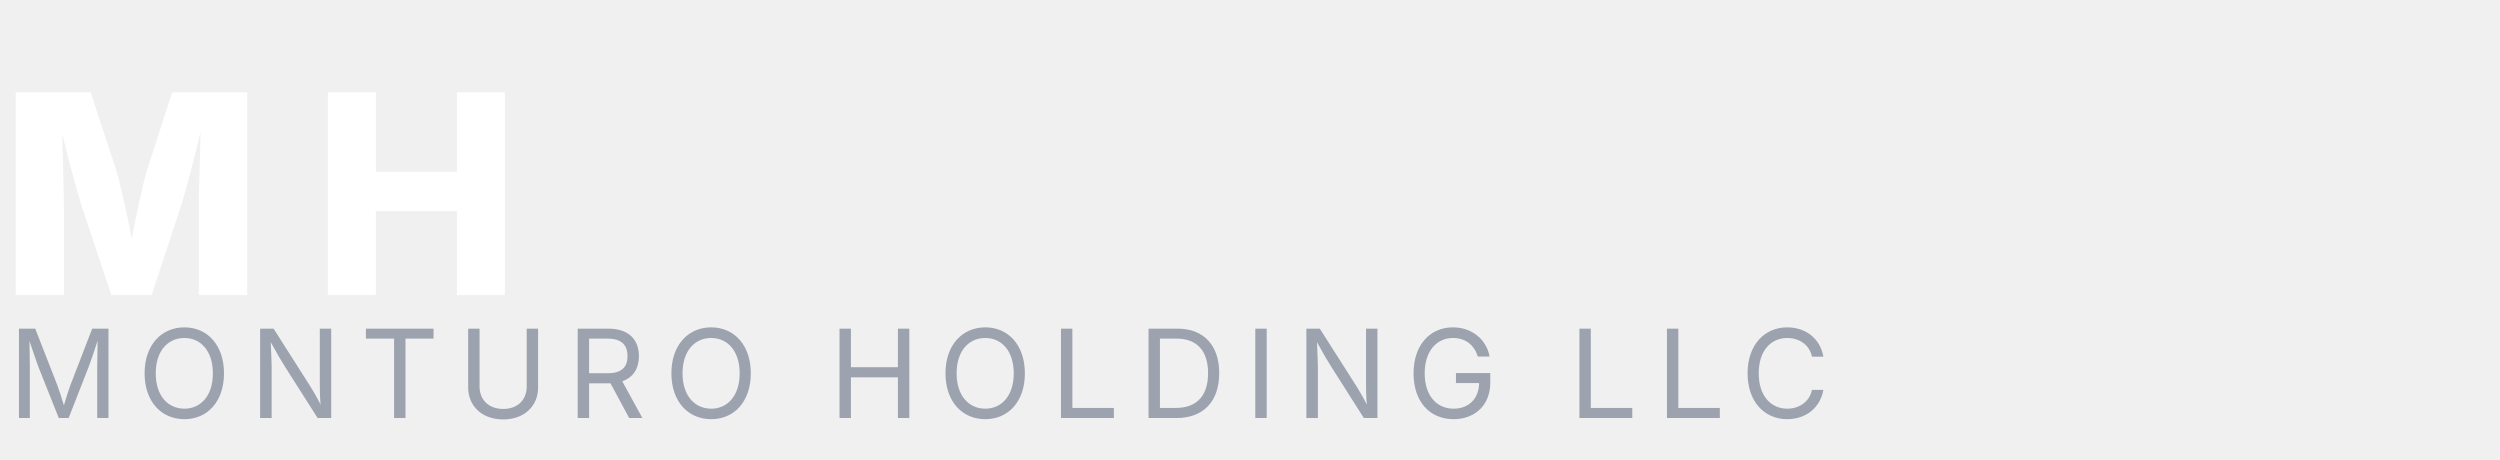
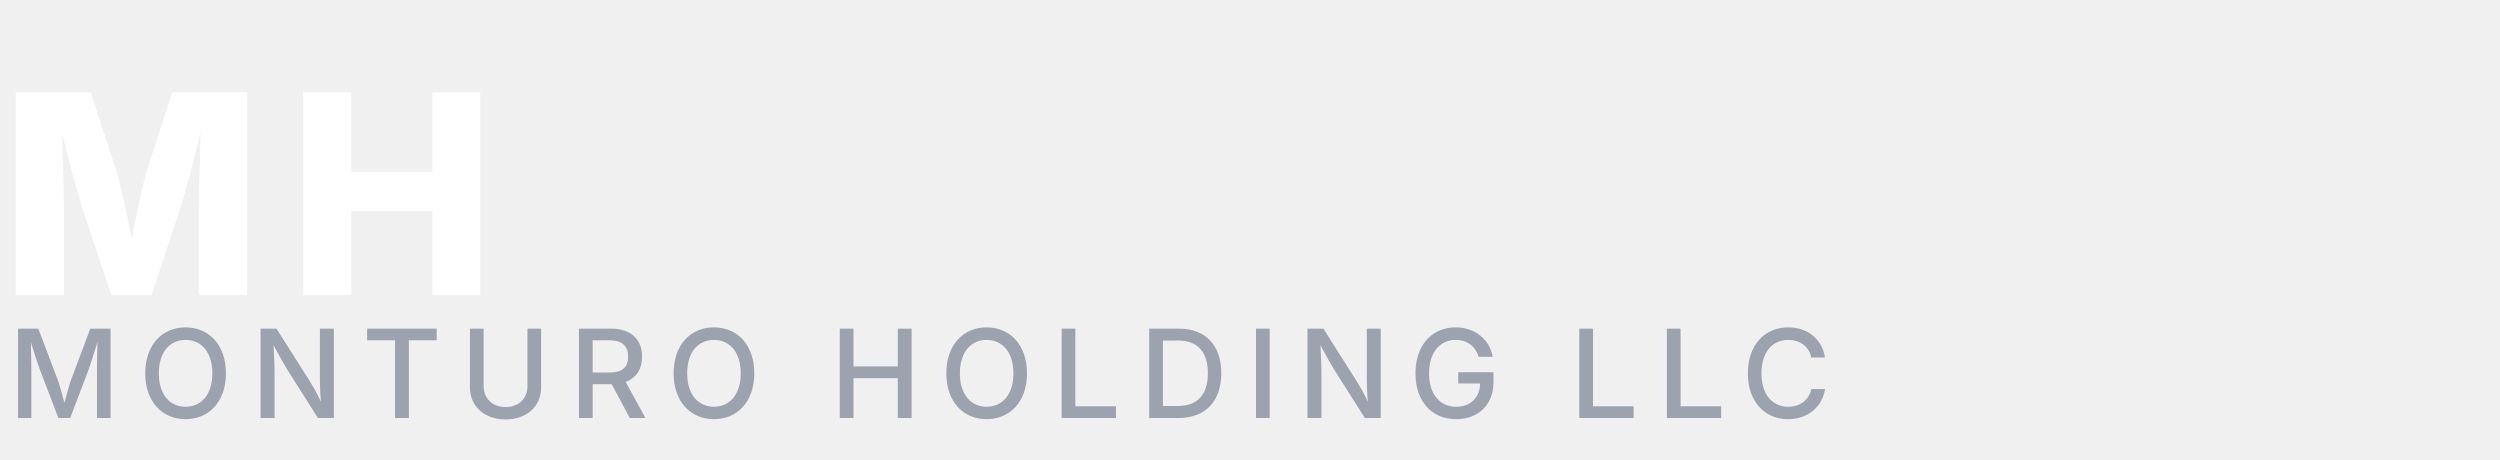
<svg xmlns="http://www.w3.org/2000/svg" viewBox="0 0 305 56" width="305" height="56">
-   <text x="0" y="36" font-family="-apple-system, BlinkMacSystemFont, 'Segoe UI', system-ui, sans-serif" font-weight="800" font-size="34" fill="#ffffff" letter-spacing="6">MH</text>
-   <text x="1" y="51" font-family="-apple-system, BlinkMacSystemFont, 'Segoe UI', system-ui, sans-serif" font-weight="400" font-size="15" fill="#9ca3af" letter-spacing="2.2">MONTURO HOLDING LLC</text>
+   <text x="0" y="36" font-family="-apple-system, BlinkMacSystemFont, 'Segoe UI', system-ui, sans-serif" font-weight="800" font-size="34" fill="#ffffff" letter-spacing="3">MH</text>
+   <text x="1" y="51" font-family="-apple-system, BlinkMacSystemFont, 'Segoe UI', system-ui, sans-serif" font-weight="500" font-size="15" fill="#9ca3af" letter-spacing="2.2">MONTURO HOLDING LLC</text>
</svg>
